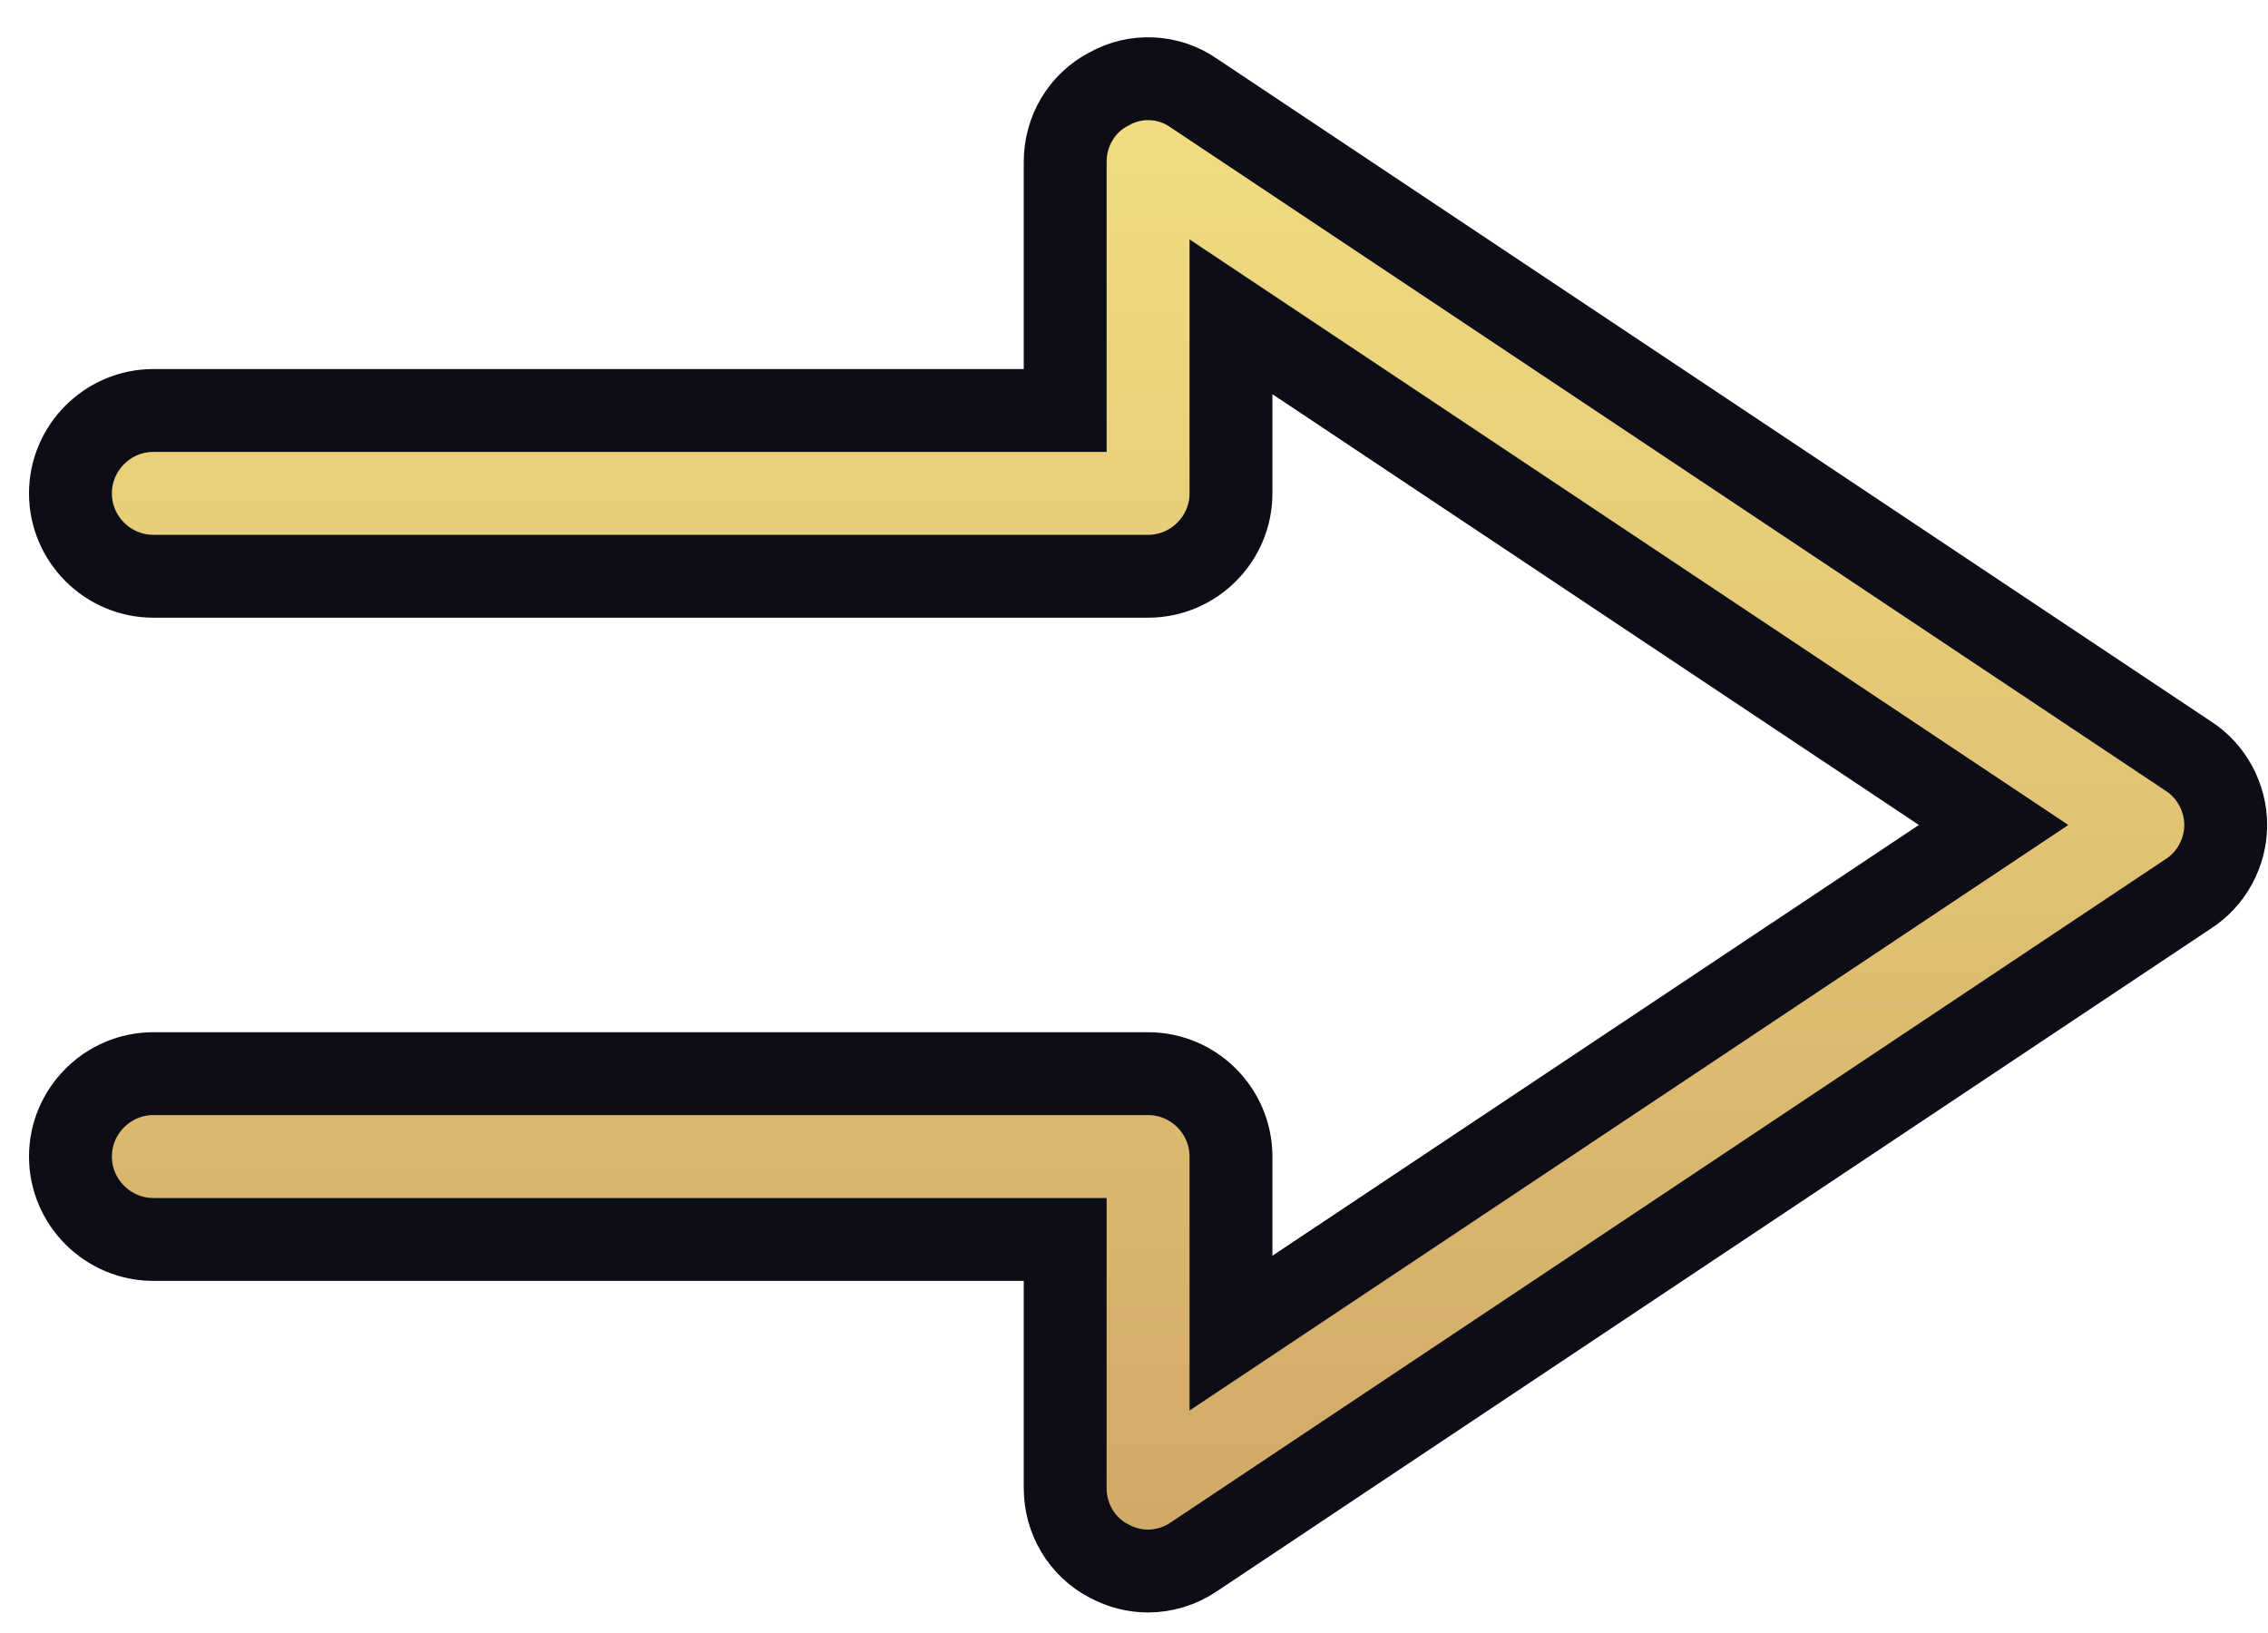
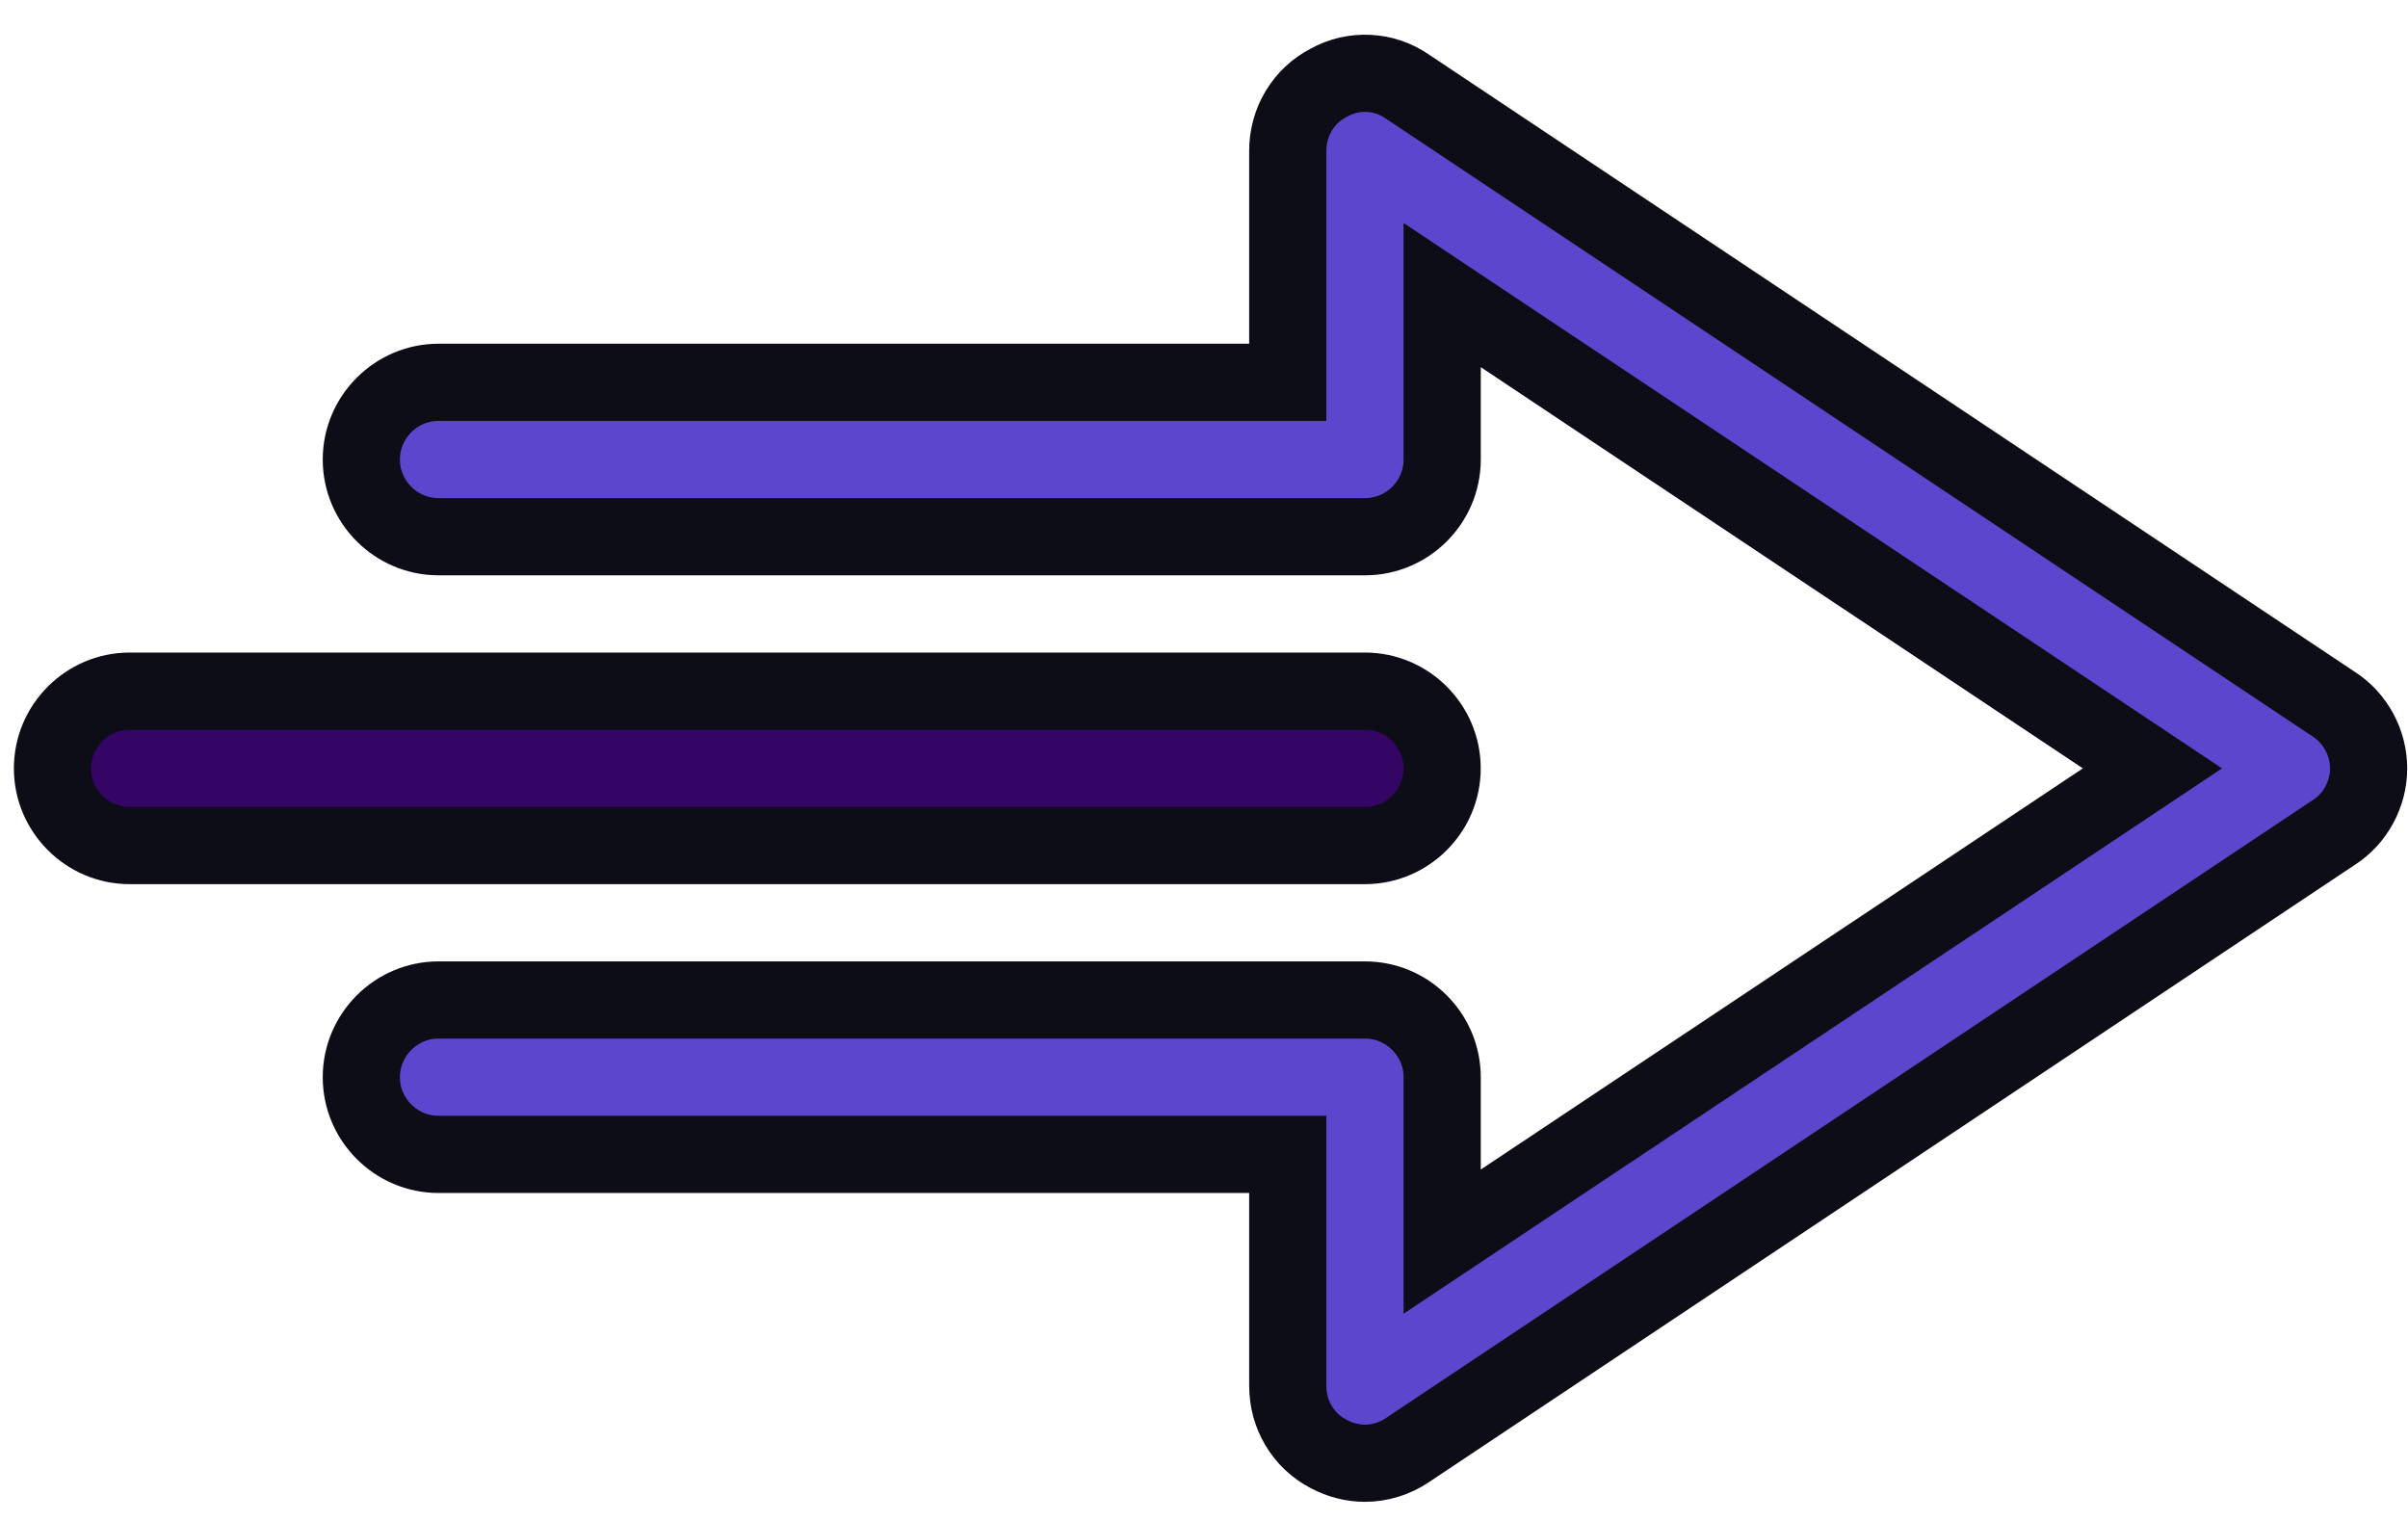
- <svg xmlns="http://www.w3.org/2000/svg" width="50" height="36" viewBox="0 0 50 36" fill="none">
-   <path d="M24.452 1.959C23.849 2.269 23.483 2.891 23.483 3.567V9.049H3.381C2.376 9.049 1.553 9.872 1.553 10.877C1.553 11.882 2.376 12.704 3.381 12.704H25.311C26.316 12.704 27.138 11.882 27.138 10.877V6.984L43.951 18.187L27.138 29.389V25.497C27.138 24.491 26.316 23.669 25.311 23.669H3.381C2.376 23.669 1.553 24.491 1.553 25.497C1.553 26.502 2.376 27.324 3.381 27.324H23.483V32.806C23.483 33.483 23.849 34.104 24.452 34.415C24.726 34.561 25.018 34.634 25.311 34.634C25.658 34.634 26.023 34.524 26.316 34.323L48.246 19.703C48.757 19.375 49.068 18.79 49.068 18.187C49.068 17.584 48.757 16.999 48.246 16.67L26.316 2.05C25.768 1.666 25.037 1.63 24.452 1.959Z" fill="url(#infinite_liquidity_1)" stroke="#0D0D18" stroke-width="1.827" />
-   <defs>
-     <linearGradient id="infinite_liquidity_1" x1="25.311" y1="1.735" x2="25.311" y2="34.634" gradientUnits="userSpaceOnUse">
-       <stop stop-color="#F2DE82" />
-       <stop offset="1" stop-color="#D1A866" />
-     </linearGradient>
-   </defs>
+ <svg xmlns="http://www.w3.org/2000/svg" width="57" height="36" viewBox="0 0 57 36" fill="none">
+   <path d="M31.452 1.959C30.849 2.269 30.483 2.891 30.483 3.567V9.049H10.381C9.376 9.049 8.553 9.872 8.553 10.877C8.553 11.882 9.376 12.704 10.381 12.704H32.311C33.316 12.704 34.138 11.882 34.138 10.877V6.984L50.951 18.187L34.138 29.389V25.497C34.138 24.491 33.316 23.669 32.311 23.669H10.381C9.376 23.669 8.553 24.491 8.553 25.497C8.553 26.502 9.376 27.324 10.381 27.324H30.483V32.806C30.483 33.483 30.849 34.104 31.452 34.415C31.726 34.561 32.018 34.634 32.311 34.634C32.658 34.634 33.023 34.524 33.316 34.323L55.246 19.703C55.757 19.375 56.068 18.79 56.068 18.187C56.068 17.584 55.757 16.999 55.246 16.67L33.316 2.05C32.768 1.666 32.037 1.63 31.452 1.959Z" fill="#5D46CE" stroke="#0D0D18" stroke-width="1.827" />
+   <path d="M32.309 20.014C33.315 20.014 34.137 19.192 34.137 18.187C34.137 17.181 33.315 16.359 32.309 16.359H3.07C2.065 16.359 1.242 17.181 1.242 18.187C1.242 19.192 2.065 20.014 3.07 20.014H32.309Z" fill="#340564" stroke="#0D0D18" stroke-width="1.827" />
</svg>
